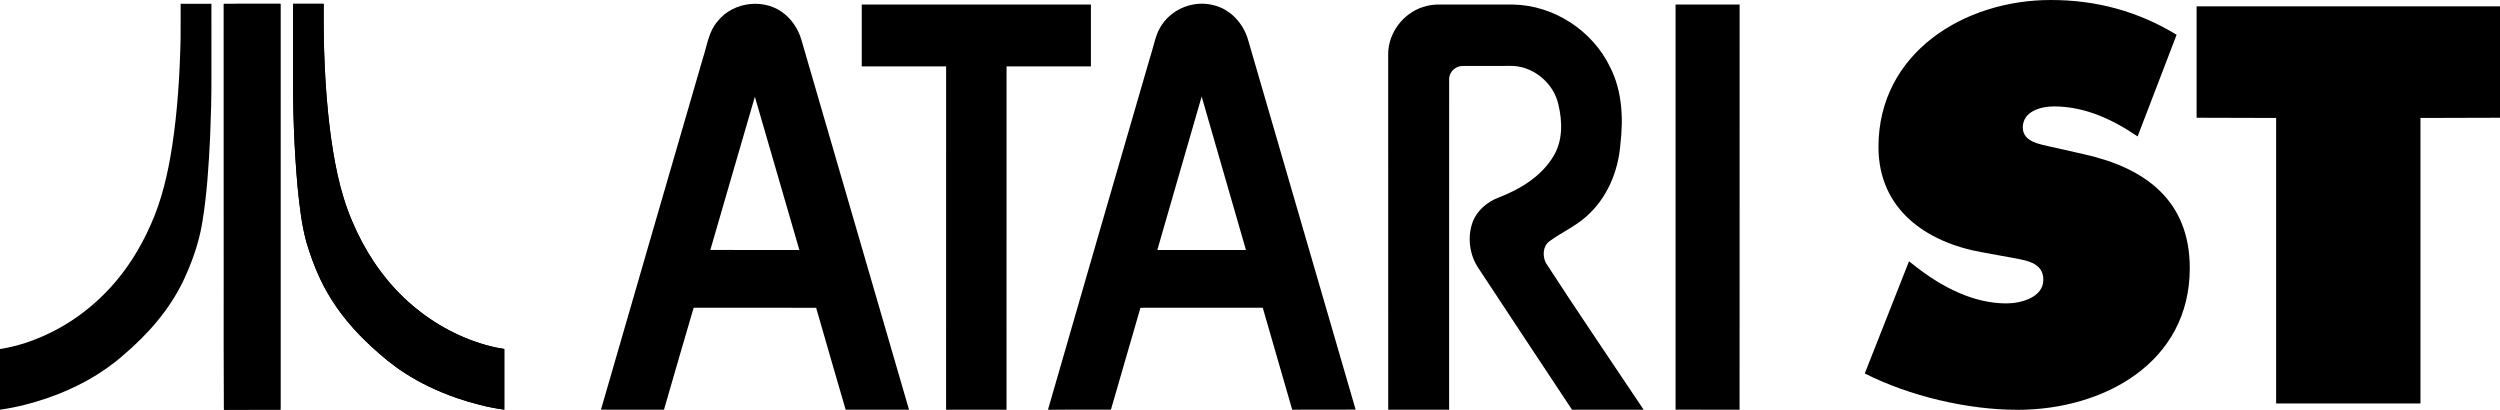
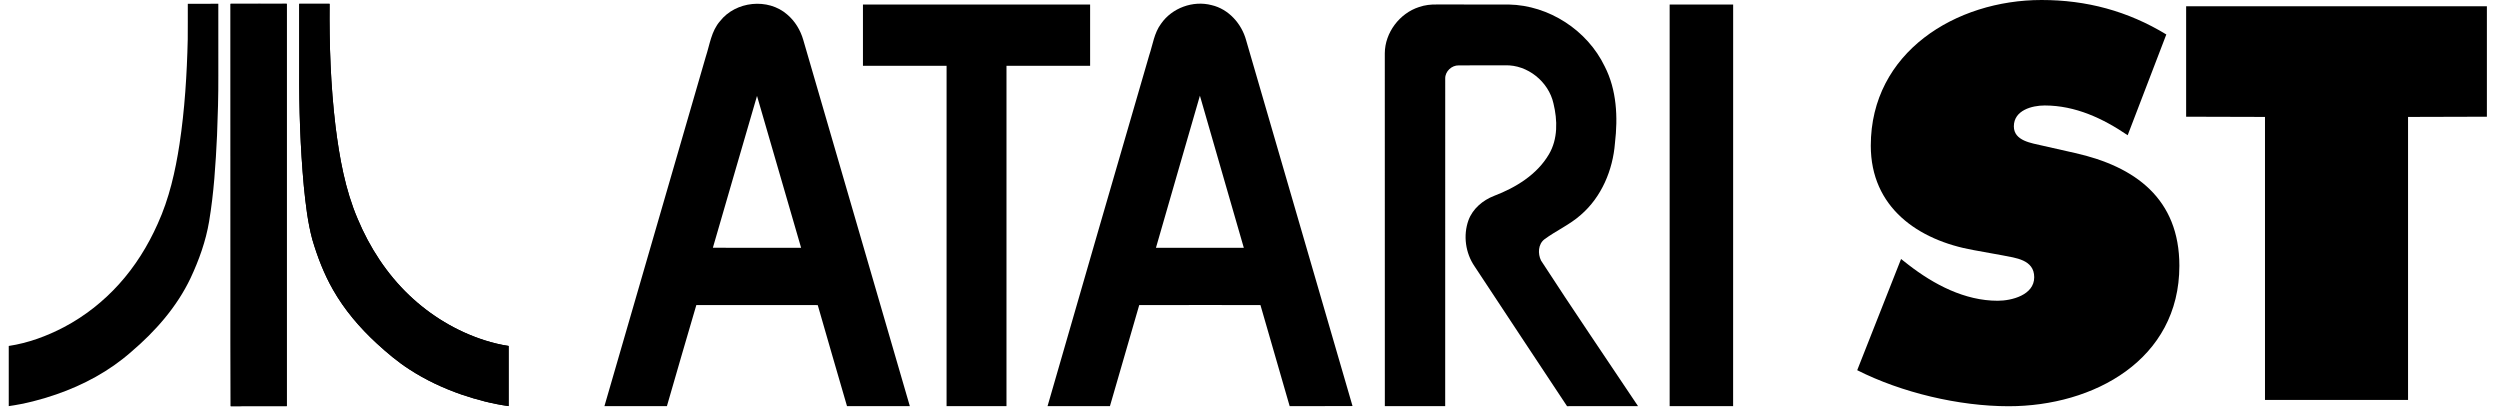
- <svg xmlns="http://www.w3.org/2000/svg" version="1.1" id="Ebene_2" x="0px" y="0px" width="566.929px" height="92.934px" viewBox="0 0 566.929 92.934" enable-background="new 0 0 566.929 92.934" xml:space="preserve">
-   <g>
-     <g>
-       <path d="M162.729,4.833c3.574-4.573,10.968-5.352,15.352-1.52c1.792,1.51,3.048,3.595,3.689,5.837    c8.115,27.924,16.267,55.834,24.372,83.76c-4.791,0.003-9.582-0.006-14.371,0.003c-2.258-7.694-4.463-15.41-6.693-23.114    c-9.26-0.027-18.519-0.008-27.777-0.011c-2.269,7.701-4.505,15.411-6.733,23.13c-4.763-0.019-9.525-0.008-14.29-0.011    c7.71-26.636,15.428-53.272,23.175-79.901C160.374,10.221,160.718,7.107,162.729,4.833 M171.183,21.943    c-3.396,11.568-6.723,23.16-10.098,34.734c6.73,0.03,13.458,0.011,20.186,0.011C177.903,45.107,174.551,33.525,171.183,21.943z" />
-       <path d="M263.614,5.434c2.495-3.62,7.32-5.379,11.567-4.261c3.89,0.897,6.865,4.248,7.893,8.021    c8.106,27.905,16.241,55.796,24.346,83.694c-4.794,0.043-9.589,0-14.384,0.021c-2.228-7.704-4.435-15.421-6.681-23.122    c-9.245,0.003-18.489-0.02-27.733,0.006c-2.21,7.713-4.487,15.405-6.698,23.113c-4.759,0.003-9.517,0-14.274,0.003    c7.704-26.78,15.501-53.539,23.268-80.303C261.733,10.187,262.046,7.523,263.614,5.434 M262.448,56.688    c6.702,0.009,13.401,0.003,20.102,0.003c-3.332-11.604-6.719-23.193-10.045-34.8C269.158,33.491,265.777,45.083,262.448,56.688z" />
-       <path d="M195.418,1.034c17.325,0,34.65,0,51.97,0c0,4.675,0,9.344,0,14.018c-6.378,0.005-12.755-0.007-19.131,0.005    c0,25.952,0.004,51.902-0.003,77.854c-4.566,0-9.139,0-13.706,0c0-25.951-0.004-51.901,0.004-77.854    c-6.379-0.012-12.755,0-19.133-0.005C195.418,10.379,195.415,5.708,195.418,1.034z" />
-       <path d="M322.652,1.604c1.316-0.455,2.721-0.61,4.111-0.577c5.462,0.021,10.923,0.003,16.388,0.007    c9.198,0.168,17.979,5.88,21.961,14.159c2.756,5.377,3.041,11.631,2.345,17.53c-0.476,6.176-3.069,12.349-7.814,16.44    c-2.508,2.238-5.632,3.592-8.314,5.578c-1.474,1.126-1.544,3.302-0.785,4.861c7.25,11.194,14.789,22.207,22.188,33.307    c-5.412,0.011-10.825-0.014-16.238,0.011c-7.088-10.645-14.101-21.344-21.16-32c-2.075-3.031-2.637-7.051-1.396-10.516    c0.969-2.654,3.292-4.599,5.876-5.599c4.935-1.882,9.798-4.842,12.533-9.498c2.077-3.503,1.973-7.818,1.039-11.649    c-1.098-4.972-5.943-8.888-11.061-8.714c-3.542,0.024-7.079-0.021-10.614,0.016c-1.6-0.037-3.106,1.353-3.086,2.979    c-0.018,24.99,0.009,49.985-0.006,74.979c-4.603-0.008-9.203,0-13.807-0.008c-0.01-26.902,0.007-53.814-0.01-80.717    C314.825,7.475,318.18,3.037,322.652,1.604z" />
-       <path d="M379.969,1.034c4.842,0,9.682,0,14.528,0c-0.005,30.63,0.004,61.251-0.009,91.876c-4.838-0.011-9.678,0-14.52-0.003    C379.969,62.282,379.969,31.661,379.969,1.034z" />
+ <svg xmlns="http://www.w3.org/2000/svg" version="1.1" id="Ebene_2" x="0px" y="0px" width="571.929" height="92.934" viewBox="0 0 571.929 92.934" enable-background="new 0 0 566.929 92.934" xml:space="preserve">
+   <defs id="defs3205" />
+   <g id="g3200" transform="translate(2)">
+     <g id="g3180">
+       <path d="m 162.729,4.833 c 3.574,-4.573 10.968,-5.352 15.352,-1.52 1.792,1.51 3.048,3.595 3.689,5.837 8.115,27.924 16.267,55.834 24.372,83.76 -4.791,0.003 -9.582,-0.006 -14.371,0.003 -2.258,-7.694 -4.463,-15.41 -6.693,-23.114 -9.26,-0.027 -18.519,-0.008 -27.777,-0.011 -2.269,7.701 -4.505,15.411 -6.733,23.13 -4.763,-0.019 -9.525,-0.008 -14.29,-0.011 7.71,-26.636 15.428,-53.272 23.175,-79.901 0.921,-2.785 1.265,-5.899 3.276,-8.173 m 8.454,17.11 c -3.396,11.568 -6.723,23.16 -10.098,34.734 6.73,0.03 13.458,0.011 20.186,0.011 -3.368,-11.581 -6.72,-23.163 -10.088,-34.745 z" id="path3170" />
+       <path d="m 263.614,5.434 c 2.495,-3.62 7.32,-5.379 11.567,-4.261 3.89,0.897 6.865,4.248 7.893,8.021 8.106,27.905 16.241,55.796 24.346,83.694 -4.794,0.043 -9.589,0 -14.384,0.021 -2.228,-7.704 -4.435,-15.421 -6.681,-23.122 -9.245,0.003 -18.489,-0.02 -27.733,0.006 -2.21,7.713 -4.487,15.405 -6.698,23.113 -4.759,0.003 -9.517,0 -14.274,0.003 7.704,-26.78 15.501,-53.539 23.268,-80.303 0.815,-2.419 1.128,-5.083 2.696,-7.172 m -1.166,51.254 c 6.702,0.009 13.401,0.003 20.102,0.003 -3.332,-11.604 -6.719,-23.193 -10.045,-34.8 -3.347,11.6 -6.728,23.192 -10.057,34.797 z" id="path3172" />
+       <path d="m 195.418,1.034 c 17.325,0 34.65,0 51.97,0 0,4.675 0,9.344 0,14.018 -6.378,0.005 -12.755,-0.007 -19.131,0.005 0,25.952 0.004,51.902 -0.003,77.854 -4.566,0 -9.139,0 -13.706,0 0,-25.951 -0.004,-51.901 0.004,-77.854 -6.379,-0.012 -12.755,0 -19.133,-0.005 -0.001,-4.673 -0.004,-9.344 -0.001,-14.018 z" id="path3174" />
+       <path d="m 322.652,1.604 c 1.316,-0.455 2.721,-0.61 4.111,-0.577 5.462,0.021 10.923,0.003 16.388,0.007 9.198,0.168 17.979,5.88 21.961,14.159 2.756,5.377 3.041,11.631 2.345,17.53 -0.476,6.176 -3.069,12.349 -7.814,16.44 -2.508,2.238 -5.632,3.592 -8.314,5.578 -1.474,1.126 -1.544,3.302 -0.785,4.861 7.25,11.194 14.789,22.207 22.188,33.307 -5.412,0.011 -10.825,-0.014 -16.238,0.011 -7.088,-10.645 -14.101,-21.344 -21.16,-32 -2.075,-3.031 -2.637,-7.051 -1.396,-10.516 0.969,-2.654 3.292,-4.599 5.876,-5.599 4.935,-1.882 9.798,-4.842 12.533,-9.498 2.077,-3.503 1.973,-7.818 1.039,-11.649 -1.098,-4.972 -5.943,-8.888 -11.061,-8.714 -3.542,0.024 -7.079,-0.021 -10.614,0.016 -1.6,-0.037 -3.106,1.353 -3.086,2.979 -0.018,24.99 0.009,49.985 -0.006,74.979 -4.603,-0.008 -9.203,0 -13.807,-0.008 -0.01,-26.902 0.007,-53.814 -0.01,-80.717 0.023,-4.718 3.378,-9.156 7.85,-10.589 z" id="path3176" />
+       <path d="m 379.969,1.034 c 4.842,0 9.682,0 14.528,0 -0.005,30.63 0.004,61.251 -0.009,91.876 -4.838,-0.011 -9.678,0 -14.52,-0.003 10e-4,-30.625 10e-4,-61.246 10e-4,-91.873 z" id="path3178" />
    </g>
-     <g>
-       <path d="M40.963,0.865c2.326-0.007,4.651,0,6.981-0.004c0.008,5.47,0,10.942,0.003,16.41c0.022,4.567-0.106,9.131-0.295,13.694    c-0.312,6.586-0.725,13.188-1.814,19.696c-0.75,4.488-2.305,8.821-4.229,12.932c-3.142,6.622-8.081,12.226-13.632,16.938    c-4.964,4.372-10.892,7.555-17.126,9.703C7.324,91.455,3.694,92.386,0,92.91c0.003-4.588,0.003-9.179,0-13.765    c4.449-0.67,8.726-2.249,12.696-4.337c4.712-2.492,8.954-5.841,12.526-9.794c3.688-4.077,6.626-8.801,8.856-13.814    c2.627-5.763,4.033-11.994,4.989-18.229c1.198-7.927,1.697-15.951,1.882-23.958C40.979,6.299,40.956,3.583,40.963,0.865z" />
-       <path d="M50.75,0.875c4.283-0.028,8.565-0.003,12.85-0.01c0.001,30.68,0.001,61.364,0,92.042    c-4.274,0.011-8.547-0.019-12.82,0.021c-0.052-9.781-0.007-19.571-0.022-29.351C50.752,42.678,50.766,21.778,50.75,0.875z" />
-       <path d="M66.458,0.865c2.315-0.004,4.627-0.007,6.939,0c-0.076,9.355,0.244,18.73,1.358,28.021    c0.913,7.22,2.201,14.494,5.076,21.218c2.725,6.505,6.654,12.553,11.774,17.431c4.892,4.663,10.814,8.248,17.252,10.309    c1.796,0.571,3.632,1.021,5.501,1.299c-0.001,4.586-0.004,9.171,0,13.757c-3.669-0.499-7.267-1.446-10.769-2.636    c-4.169-1.449-8.202-3.329-11.907-5.742c-2.704-1.733-5.163-3.816-7.524-5.987c-3.894-3.593-7.377-7.67-9.996-12.294    c-2.046-3.598-3.54-7.486-4.711-11.448c-1.073-3.983-1.528-8.107-1.945-12.201c-0.805-8.856-1.106-17.753-1.05-26.64    C66.458,10.923,66.456,5.895,66.458,0.865z" />
-       <path d="M50.75,0.875c0.015,20.902,0.003,41.803,0.008,62.7c0.014,9.78-0.032,19.567,0.022,29.352    c4.273-0.039,8.547-0.01,12.82-0.021c0.001-30.678,0.001-61.361,0-92.045C59.317,0.872,55.034,0.848,50.75,0.875" />
-       <path d="M66.458,0.865c-0.002,5.028,0,10.058,0,15.085c-0.057,8.884,0.245,17.783,1.05,26.64    c0.417,4.094,0.872,8.218,1.945,12.201c1.169,3.962,2.665,7.851,4.711,11.448c2.618,4.624,6.102,8.701,9.996,12.294    c2.363,2.174,4.82,4.254,7.524,5.987c3.705,2.413,7.738,4.29,11.907,5.742c3.501,1.189,7.1,2.134,10.769,2.636    c-0.004-4.586-0.001-9.171,0-13.757c-1.867-0.274-3.706-0.728-5.501-1.299c-6.438-2.061-12.361-5.646-17.252-10.309    c-5.12-4.872-9.049-10.924-11.774-17.431c-2.875-6.724-4.163-13.998-5.076-21.218c-1.115-9.291-1.434-18.666-1.358-28.021    C71.084,0.858,68.771,0.861,66.458,0.865" />
+     <g id="g3192">
+       <path d="m 40.963,0.865 c 2.326,-0.007 4.651,0 6.981,-0.004 0.008,5.47 0,10.942 0.003,16.41 0.022,4.567 -0.106,9.131 -0.295,13.694 -0.312,6.586 -0.725,13.188 -1.814,19.696 -0.75,4.488 -2.305,8.821 -4.229,12.932 -3.142,6.622 -8.081,12.226 -13.632,16.938 -4.964,4.372 -10.892,7.555 -17.126,9.703 C 7.324,91.455 3.694,92.386 0,92.91 0.003,88.322 0.003,83.731 0,79.145 c 4.449,-0.67 8.726,-2.249 12.696,-4.337 4.712,-2.492 8.954,-5.841 12.526,-9.794 3.688,-4.077 6.626,-8.801 8.856,-13.814 2.627,-5.763 4.033,-11.994 4.989,-18.229 1.198,-7.927 1.697,-15.951 1.882,-23.958 0.03,-2.714 0.007,-5.43 0.014,-8.148 z" id="path3182" />
+       <path d="m 50.75,0.875 c 4.283,-0.028 8.565,-0.003 12.85,-0.01 10e-4,30.68 10e-4,61.364 0,92.042 -4.274,0.011 -8.547,-0.019 -12.82,0.021 C 50.728,83.147 50.773,73.357 50.758,63.577 50.752,42.678 50.766,21.778 50.75,0.875 Z" id="path3184" />
+       <path d="m 66.458,0.865 c 2.315,-0.004 4.627,-0.007 6.939,0 -0.076,9.355 0.244,18.73 1.358,28.021 0.913,7.22 2.201,14.494 5.076,21.218 2.725,6.505 6.654,12.553 11.774,17.431 4.892,4.663 10.814,8.248 17.252,10.309 1.796,0.571 3.632,1.021 5.501,1.299 -0.001,4.586 -0.004,9.171 0,13.757 -3.669,-0.499 -7.267,-1.446 -10.769,-2.636 C 99.42,88.815 95.387,86.935 91.682,84.522 88.978,82.789 86.519,80.706 84.158,78.535 80.264,74.942 76.781,70.865 74.162,66.241 72.116,62.643 70.622,58.755 69.451,54.793 68.378,50.81 67.923,46.686 67.506,42.592 66.701,33.736 66.4,24.839 66.456,15.952 c 0.002,-5.029 0,-10.057 0.002,-15.087 z" id="path3186" />
+       <path d="m 50.75,0.875 c 0.015,20.902 0.003,41.803 0.008,62.7 0.014,9.78 -0.032,19.567 0.022,29.352 4.273,-0.039 8.547,-0.01 12.82,-0.021 10e-4,-30.678 10e-4,-61.361 0,-92.045 -4.283,0.011 -8.566,-0.013 -12.85,0.014" id="path3188" />
+       <path d="m 66.458,0.865 c -0.002,5.028 0,10.058 0,15.085 -0.057,8.884 0.245,17.783 1.05,26.64 0.417,4.094 0.872,8.218 1.945,12.201 1.169,3.962 2.665,7.851 4.711,11.448 2.618,4.624 6.102,8.701 9.996,12.294 2.363,2.174 4.82,4.254 7.524,5.987 3.705,2.413 7.738,4.29 11.907,5.742 3.501,1.189 7.1,2.134 10.769,2.636 -0.004,-4.586 -0.001,-9.171 0,-13.757 -1.867,-0.274 -3.706,-0.728 -5.501,-1.299 C 102.421,75.781 96.498,72.196 91.607,67.533 86.487,62.661 82.558,56.609 79.833,50.102 76.958,43.378 75.67,36.104 74.757,28.884 73.642,19.593 73.323,10.218 73.399,0.863 71.084,0.858 68.771,0.861 66.458,0.865" id="path3190" />
    </g>
-     <g>
-       <path d="M432.911,59.248l1.673,1.314c5.853,4.538,12.9,8.242,20.426,8.242c3.225,0,8.361-1.313,8.361-5.377    c0-4.061-4.301-4.418-7.286-5.016l-6.571-1.193c-12.78-2.27-23.531-9.797-23.531-23.893C425.982,11.945,445.454,0,465.044,0    c10.272,0,19.708,2.508,28.548,7.884l-8.84,23.054c-5.613-3.821-11.943-6.808-18.991-6.808c-2.867,0-7.049,1.073-7.049,4.776    c0,3.346,4.063,3.823,6.569,4.419L472.688,35c13.855,3.104,23.89,10.511,23.89,25.801c0,21.5-19.59,32.133-39.06,32.133    c-11.35,0-24.488-3.107-34.642-8.243L432.911,59.248z" />
-       <path d="M498.126,1.433h68.803V26.7l-18.036,0.051V91.5h-32.729V26.75L498.126,26.7V1.433z" />
+     <g id="g3198">
+       <path d="m 432.911,59.248 1.673,1.314 c 5.853,4.538 12.9,8.242 20.426,8.242 3.225,0 8.361,-1.313 8.361,-5.377 0,-4.061 -4.301,-4.418 -7.286,-5.016 l -6.571,-1.193 C 436.734,54.948 425.983,47.421 425.983,33.325 425.982,11.945 445.454,0 465.044,0 c 10.272,0 19.708,2.508 28.548,7.884 l -8.84,23.054 c -5.613,-3.821 -11.943,-6.808 -18.991,-6.808 -2.867,0 -7.049,1.073 -7.049,4.776 0,3.346 4.063,3.823 6.569,4.419 L 472.688,35 c 13.855,3.104 23.89,10.511 23.89,25.801 0,21.5 -19.59,32.133 -39.06,32.133 -11.35,0 -24.488,-3.107 -34.642,-8.243 z" id="path3194" />
+       <path d="m 498.126,1.433 h 68.803 V 26.7 l -18.036,0.051 V 91.5 H 516.164 V 26.75 L 498.126,26.7 Z" id="path3196" />
    </g>
  </g>
</svg>
